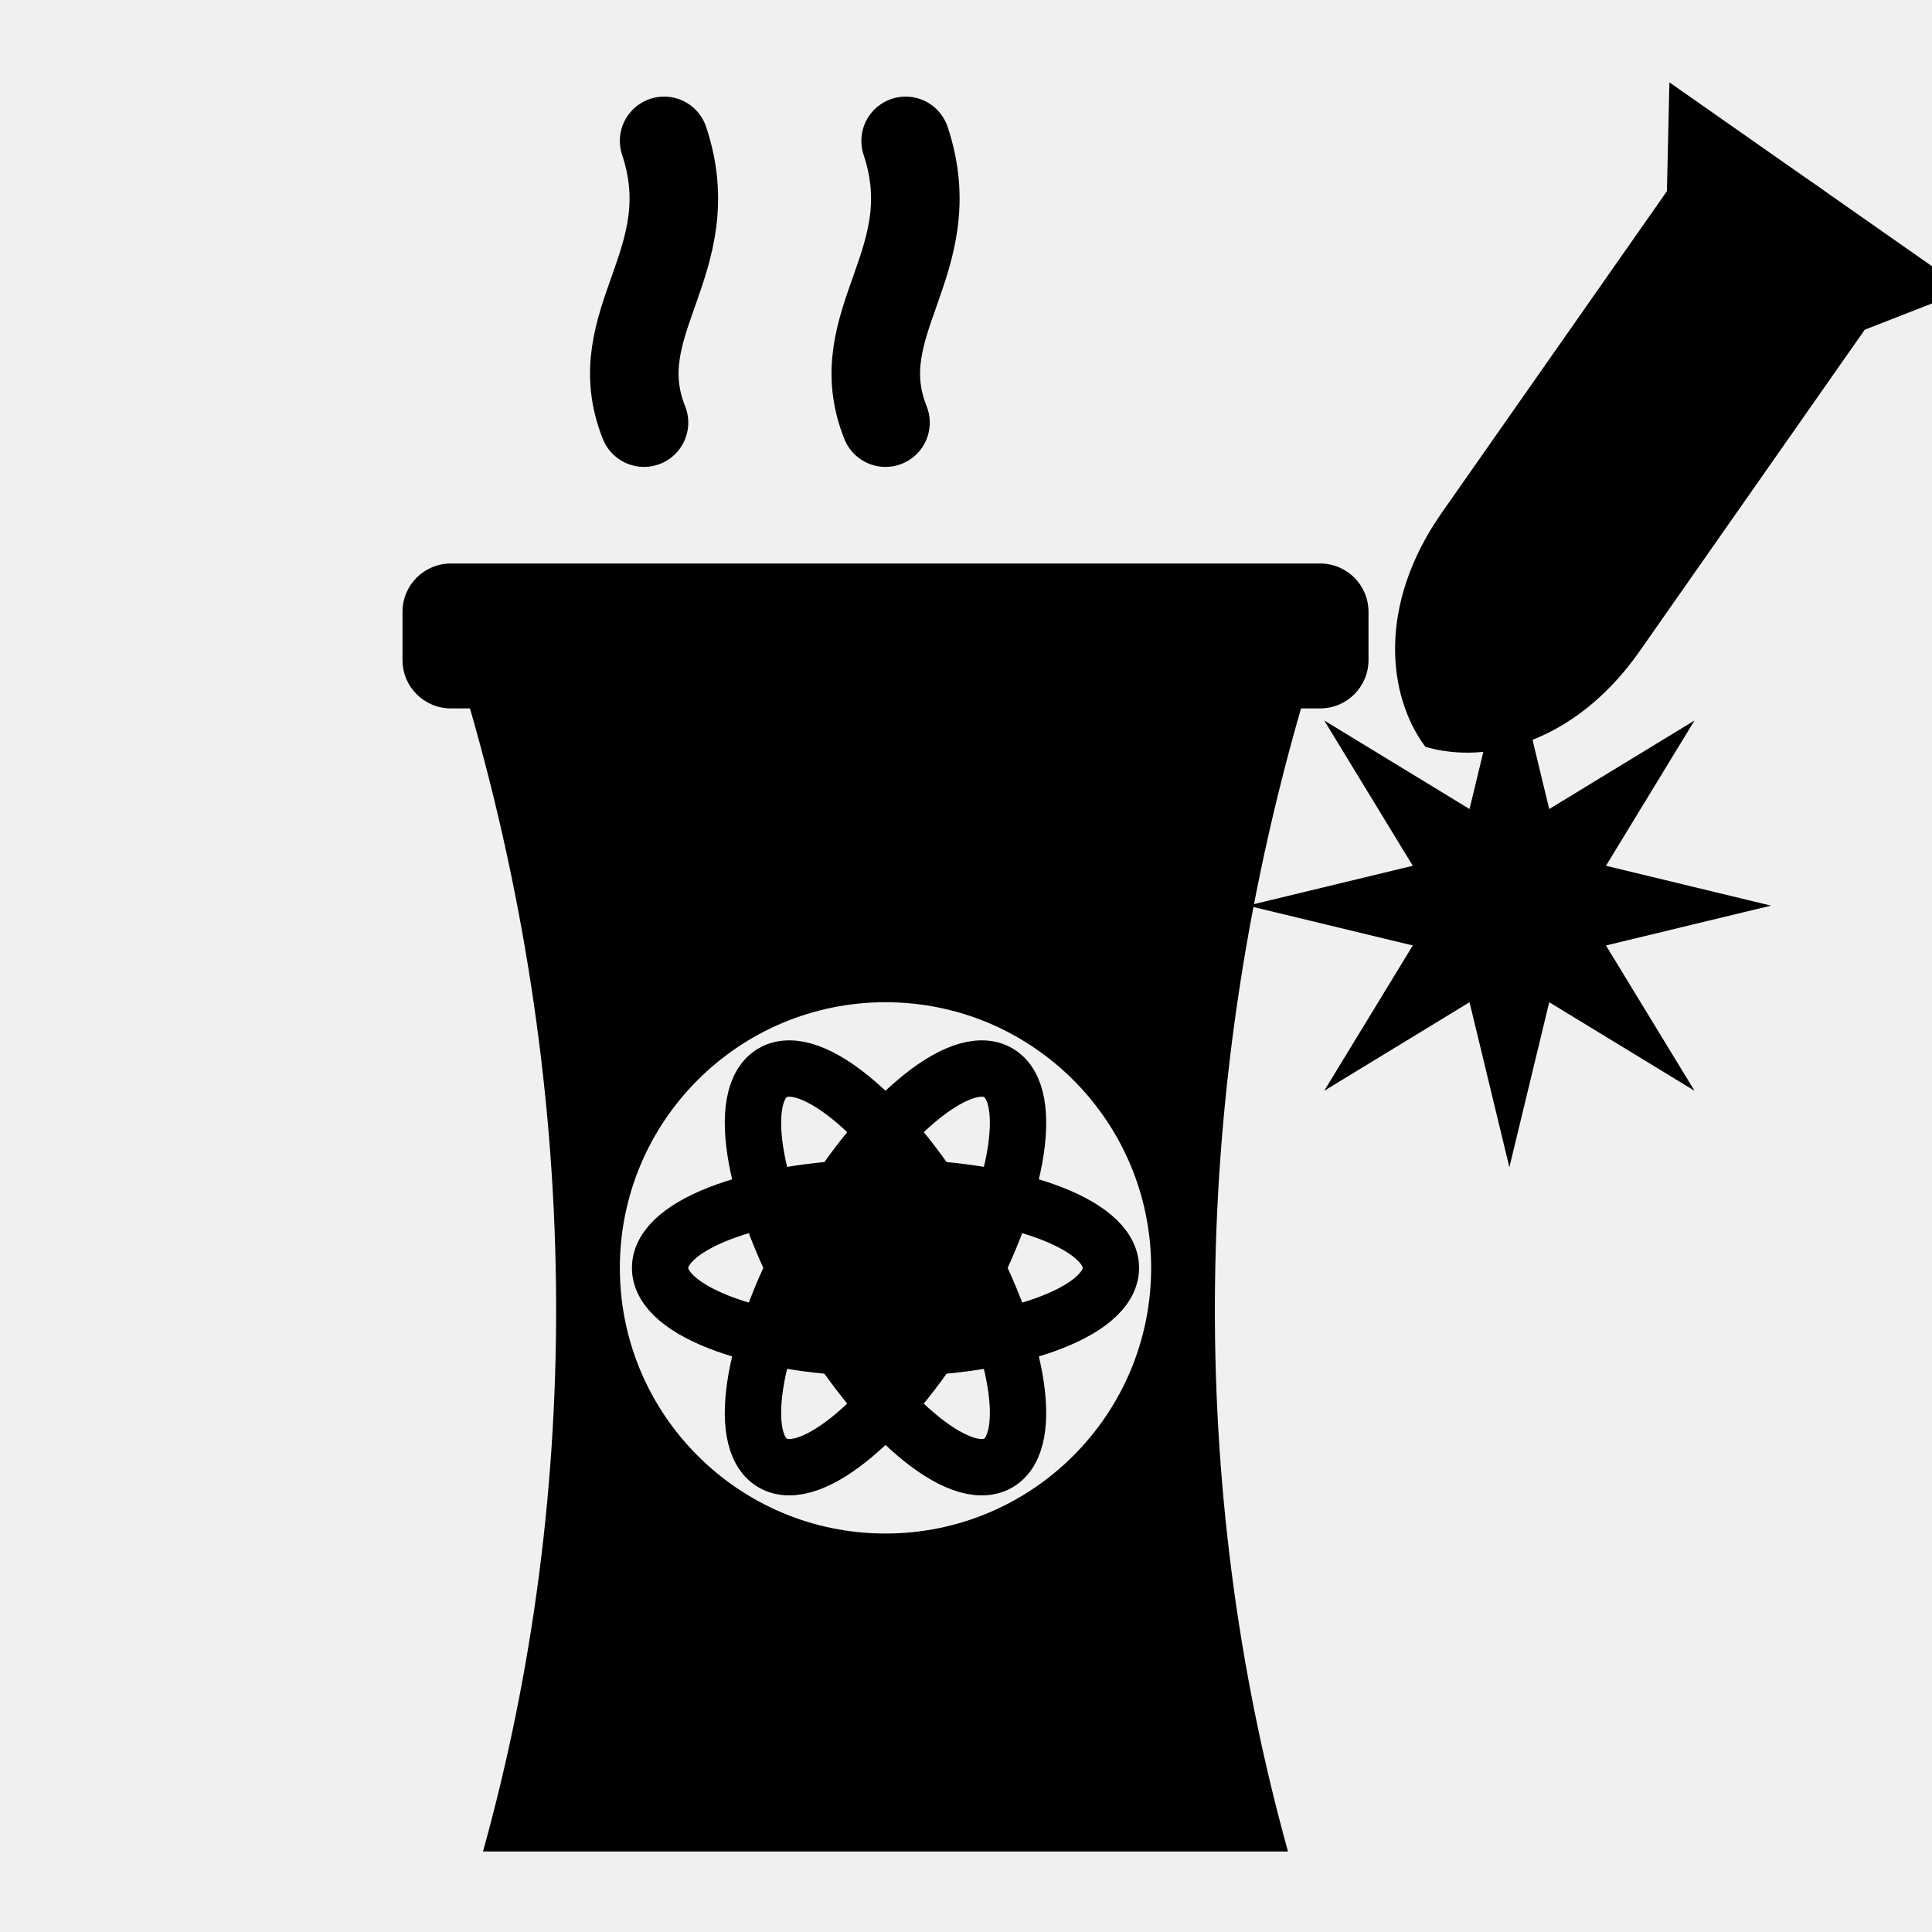
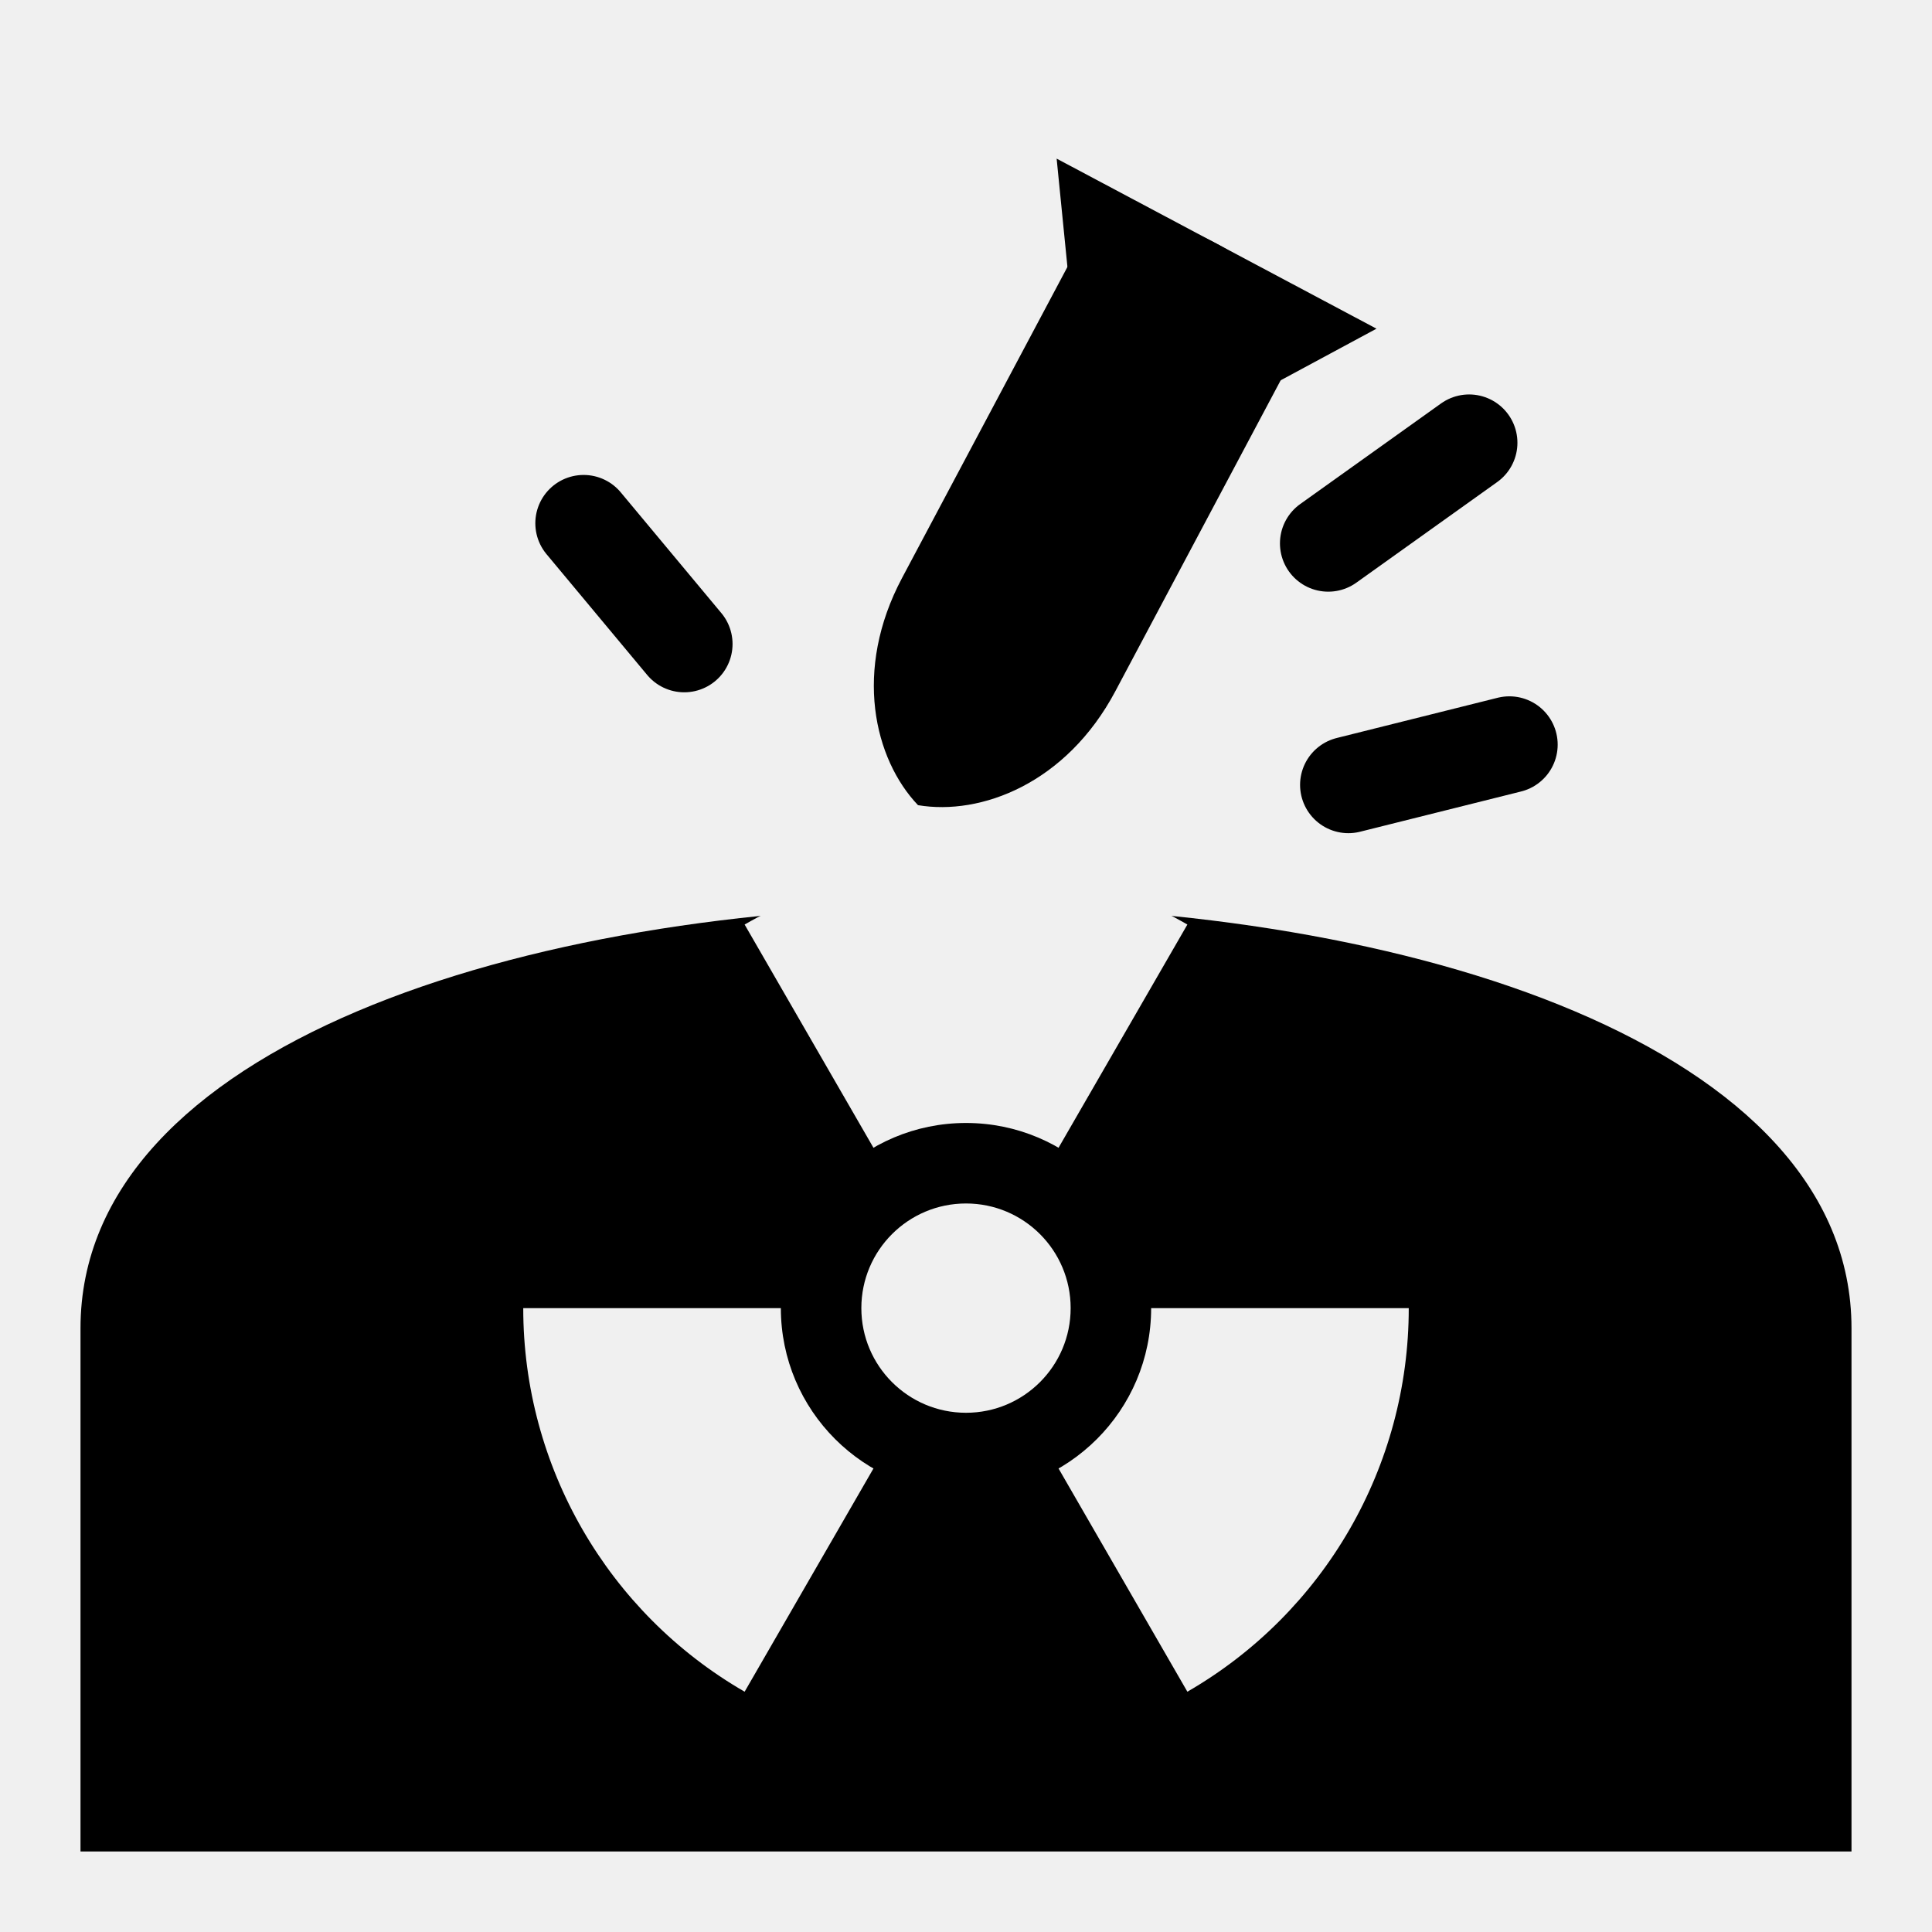
<svg xmlns="http://www.w3.org/2000/svg" viewBox="0 0 48 48" width="48" height="48" fill="currentColor" role="img" aria-label="Strike nuclear sites" data-order-id="airstrike-nuclear" data-family="mil">
  <mask id="oi-airstrike-nuclear" maskUnits="userSpaceOnUse" x="0" y="0" width="48" height="48">
    <rect width="48" height="48" fill="#fff" />
-     <circle cx="22" cy="31.5" r="6.6" fill="#000" />
+     <path d="M24 32.5L18.50 22.97A11 11 0 0 1 29.50 22.97Z" fill="#000" />
+     <path d="M24 32.5L35.00 32.50A11 11 0 0 1 29.50 42.03Z" fill="#000" />
+     <path d="M24 32.5L18.50 42.03A11 11 0 0 1 13.00 32.50Z" fill="#000" />
+     <circle cx="24" cy="32.5" r="4.6" fill="#fff" />
+     <circle cx="24" cy="32.5" r="2.6" fill="#000" />
  </mask>
  <g mask="url(#oi-airstrike-nuclear)">
-     <path d="M12 46C14.5 37 14.5 27 11.5 17H32.5C29.5 27 29.5 37 32 46Z" />
-     <rect x="10" y="14" width="24" height="3.6" rx="1.2" />
+     <path d="M2 46V33C2 19 46 19 46 33V46Z" />
  </g>
-   <circle cx="22" cy="31.5" r="1.8" />
-   <ellipse cx="22" cy="31.5" rx="5.6" ry="2" transform="rotate(0 22 31.5)" fill="none" stroke="currentColor" stroke-width="1.4" />
-   <ellipse cx="22" cy="31.5" rx="5.6" ry="2" transform="rotate(120 22 31.5)" fill="none" stroke="currentColor" stroke-width="1.4" />
-   <ellipse cx="22" cy="31.5" rx="5.6" ry="2" transform="rotate(240 22 31.5)" fill="none" stroke="currentColor" stroke-width="1.4" />
-   <path d="M16 10.5C15 8 17.5 6.5 16.5 3.5M22 10.5C21 8 23.5 6.5 22.5 3.5" fill="none" stroke="currentColor" stroke-width="2.2" stroke-linecap="round" stroke-linejoin="round" />
-   <g transform="rotate(35 40 12)">
-     <path d="M37 4.5C37 2.5 43 2.5 43 4.5V15C43 17.8 41.5 19.5 40 20C38.5 19.5 37 17.8 37 15Z" />
-     <path d="M35.5 3L37.5 6H42.5L44.5 3Z" />
+   <g transform="translate(-4 5) rotate(28 30 9)">
+     <path d="M27 1.5C27 -0.5 33 -0.5 33 1.5V11C33 13.6 31.5 15.3 30 15.8C28.5 15.3 27 13.6 27 11Z" />
+     <path d="M25.5 0L27.5 3H32.5L34.5 0Z" />
  </g>
-   <path d="M37.50 16.00L38.49 20.10L42.10 17.90L39.90 21.51L44.00 22.50L39.90 23.49L42.10 27.10L38.49 24.90L37.50 29.00L36.51 24.90L32.90 27.10L35.10 23.49L31.00 22.50L35.10 21.51L32.90 17.90L36.51 20.10Z" />
+   <path d="M17 16L14.5 13M33 13.5L36.5 11M33.5 19.5L37.5 18.5" fill="none" stroke="currentColor" stroke-width="2.4" stroke-linecap="round" stroke-linejoin="round" />
</svg>
